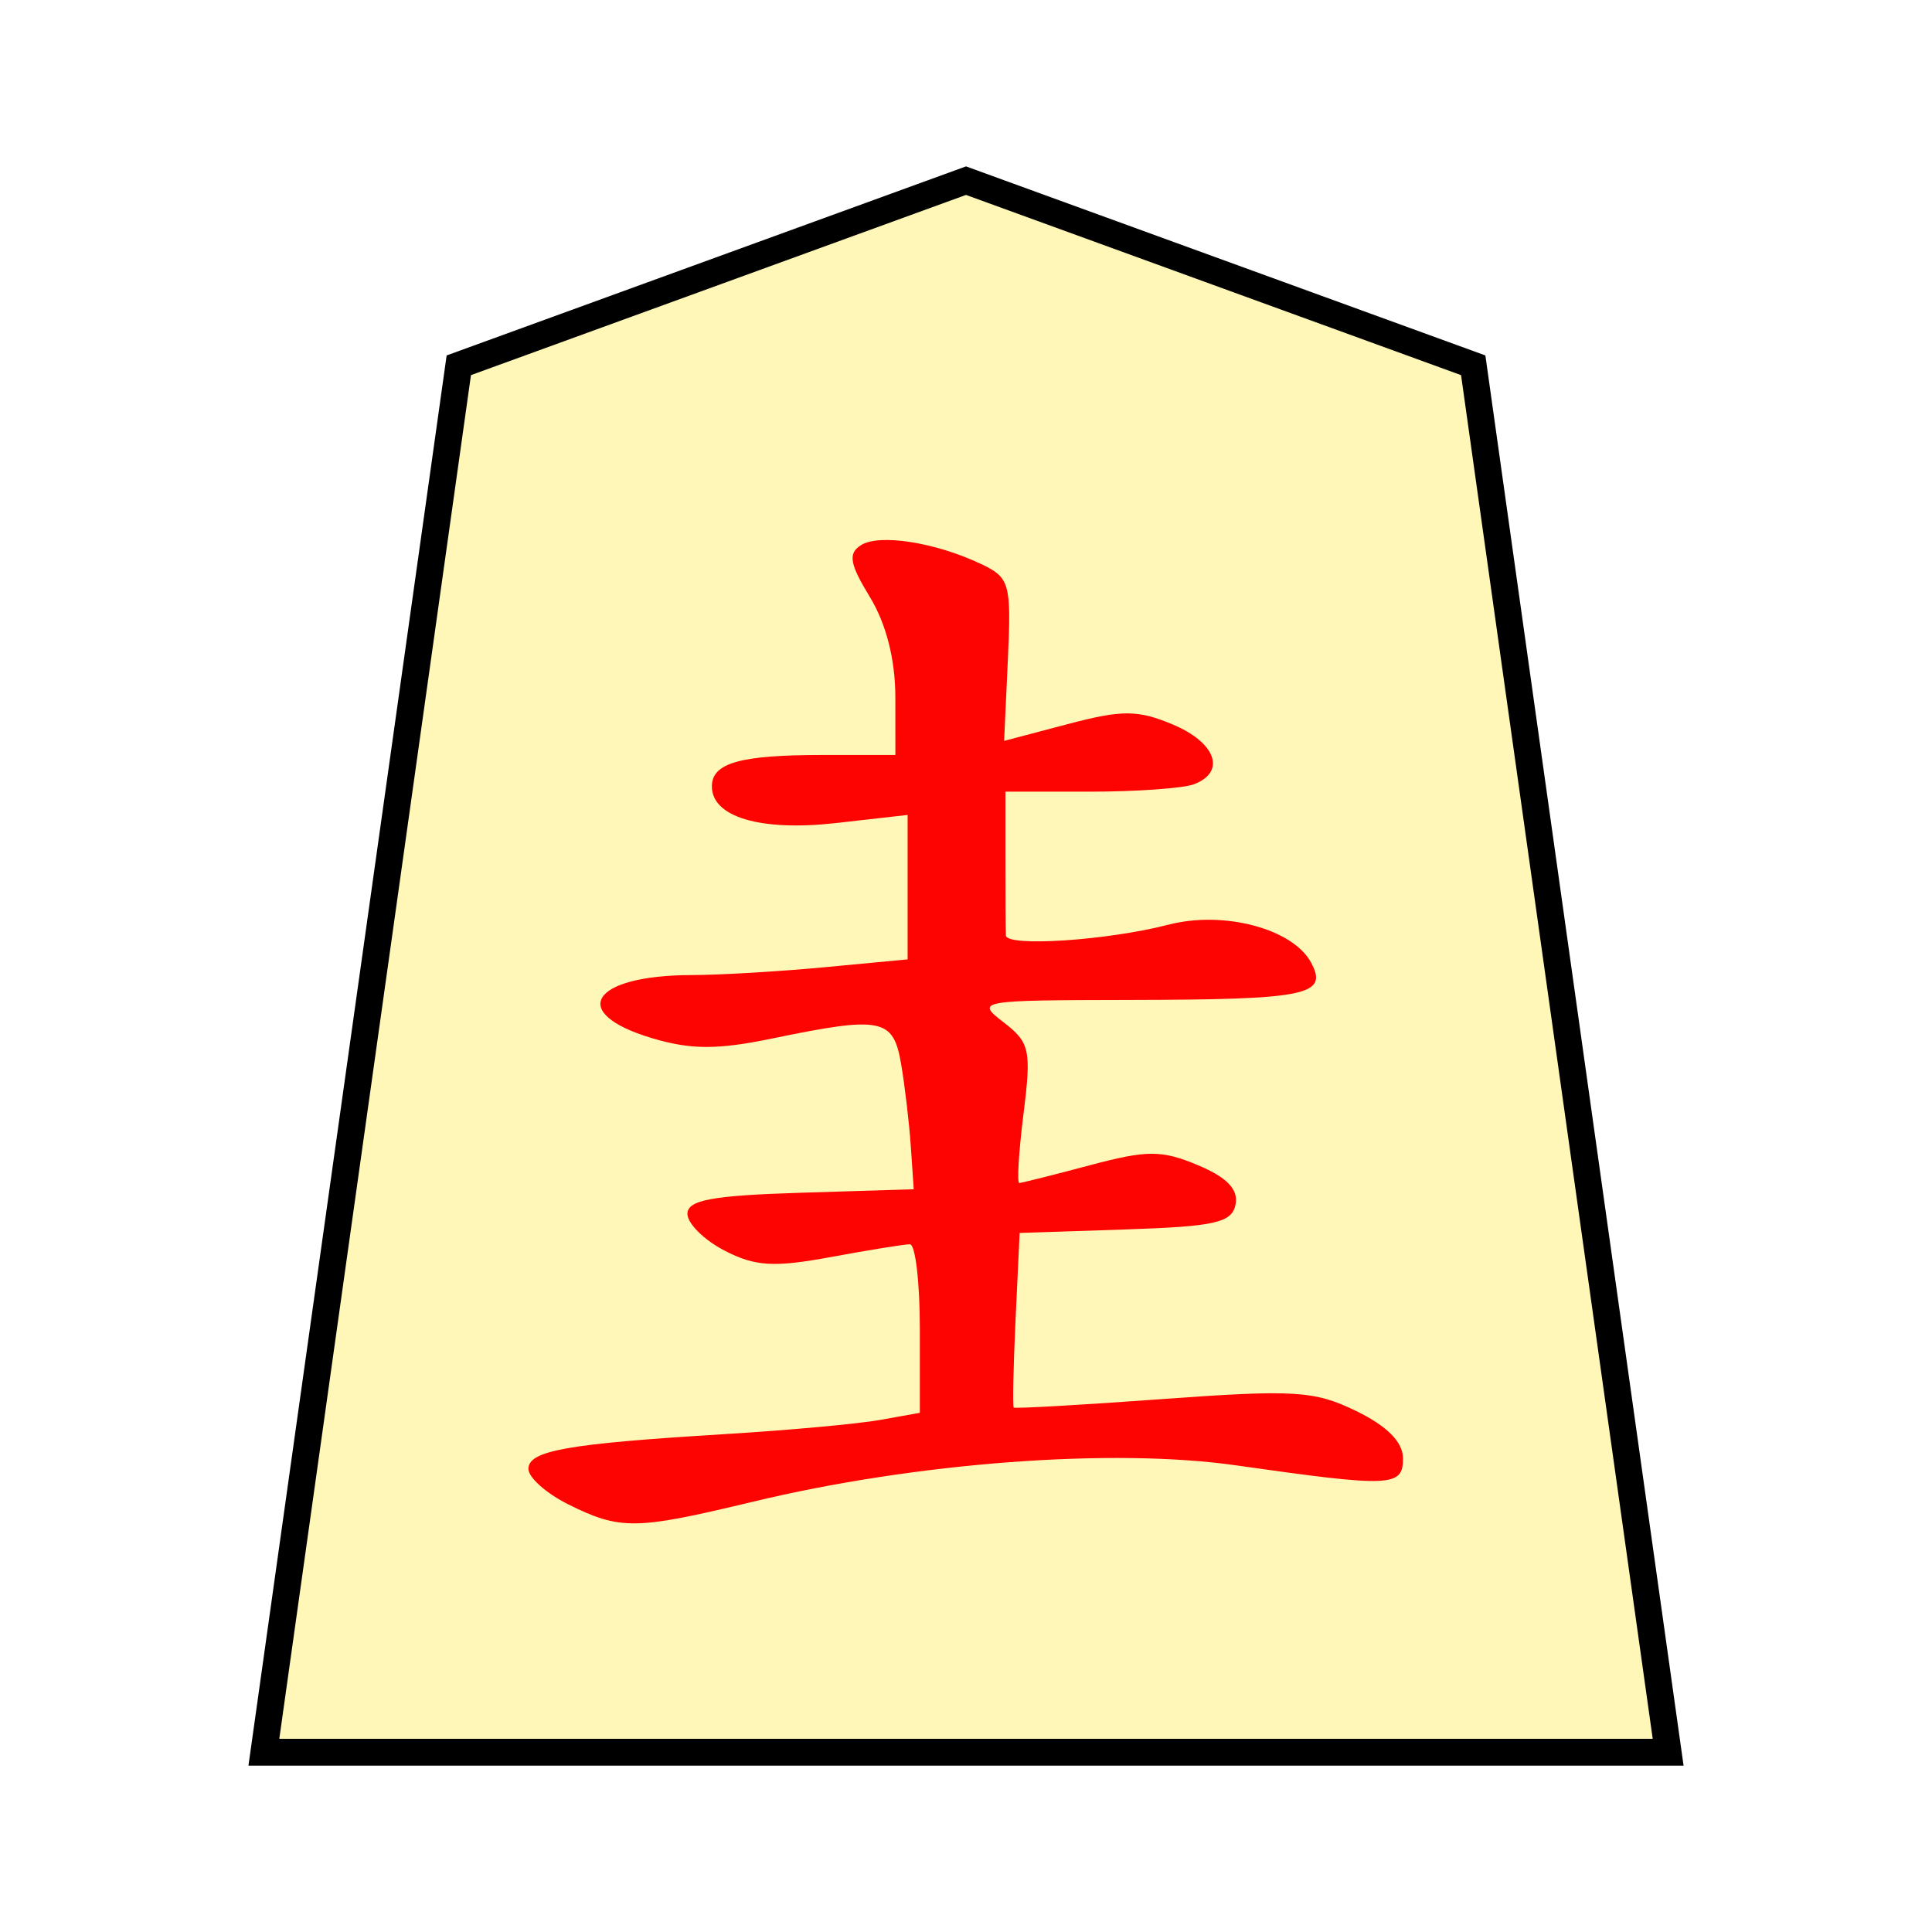
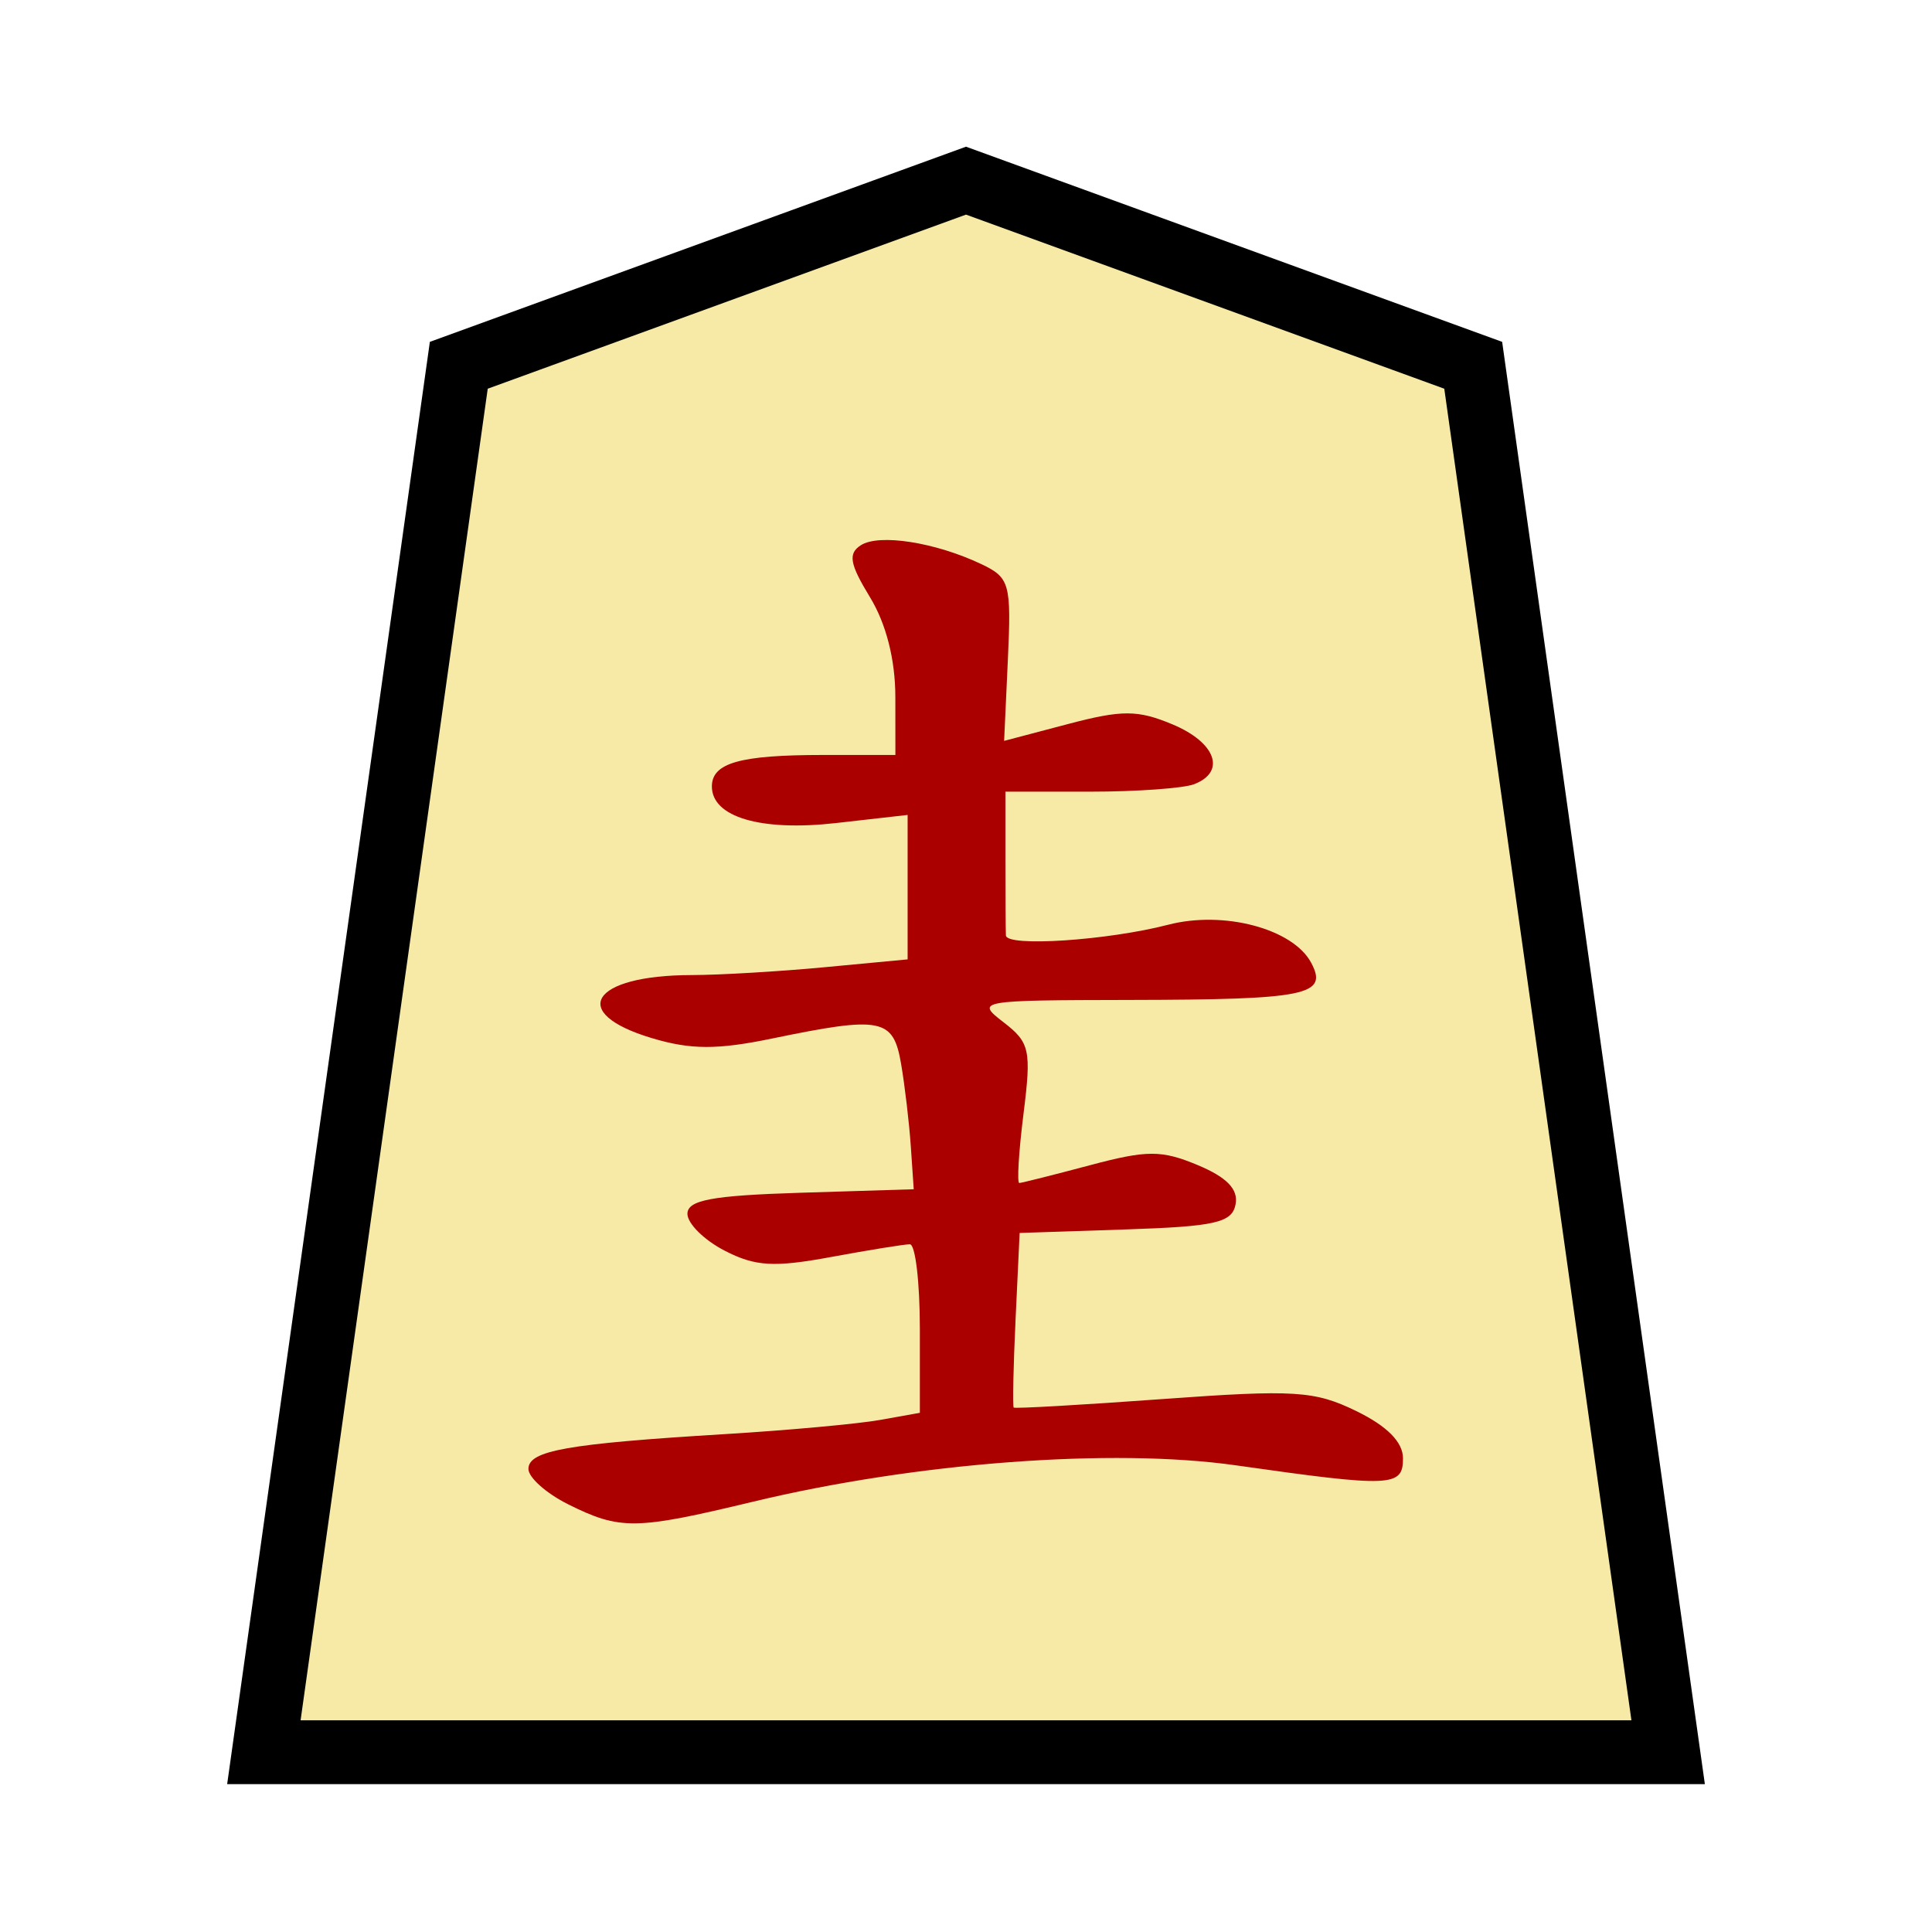
<svg xmlns="http://www.w3.org/2000/svg" width="136" height="136" viewBox="0 0 35.983 35.983" version="1.1" id="svg8">
  <defs id="defs2" />
  <g id="layer1" transform="translate(0,-261.0167)">
    <g id="g5311" transform="matrix(0.8497774,0,0,0.8497774,2.702755,41.967)">
-       <polygon transform="matrix(-1.11111,0,0,-1.11111,33.38054,296.1768)" style="fill:#fff7b7;fill-opacity:1;stroke:#000000;stroke-width:0.529;stroke-miterlimit:4;stroke-dasharray:none" points="13.85,31 3.845,27.358 0,0 27.7,0 23.855,27.358 " id="shogi_trapezoid" />
-       <path style="fill:#fd0301;stroke-width:0.268" d="m 9.272,290.743 c -0.479,-0.239 -0.871,-0.587 -0.871,-0.775 0,-0.402 0.843,-0.552 4.29,-0.762 1.401,-0.085 2.939,-0.226 3.418,-0.312 l 0.871,-0.156 v -1.847 c 0,-1.016 -0.098,-1.847 -0.219,-1.847 -0.12,0 -0.9,0.126 -1.733,0.28 -1.247,0.23 -1.658,0.206 -2.328,-0.141 -0.448,-0.231 -0.814,-0.594 -0.814,-0.806 0,-0.302 0.539,-0.402 2.48,-0.462 l 2.48,-0.077 -0.064,-0.938 c -0.035,-0.516 -0.131,-1.33 -0.213,-1.81 -0.172,-1.002 -0.427,-1.052 -2.835,-0.554 -1.195,0.247 -1.778,0.245 -2.63,-0.011 -1.846,-0.553 -1.326,-1.377 0.871,-1.381 0.615,-9.2e-4 1.932,-0.079 2.927,-0.173 l 1.81,-0.171 v -1.583 -1.583 l -1.57,0.178 c -1.648,0.186 -2.72,-0.13 -2.72,-0.802 0,-0.516 0.614,-0.69 2.435,-0.69 h 1.587 l -10e-4,-1.274 c -6.36e-4,-0.814 -0.201,-1.602 -0.556,-2.184 -0.445,-0.73 -0.485,-0.956 -0.2,-1.139 0.399,-0.257 1.627,-0.066 2.634,0.411 0.63,0.298 0.665,0.425 0.588,2.097 l -0.082,1.78 1.396,-0.368 c 1.19,-0.314 1.529,-0.313 2.294,0.006 0.95,0.397 1.182,1.04 0.473,1.312 -0.233,0.089 -1.259,0.163 -2.279,0.163 h -1.855 v 1.475 c 0,0.811 0.004,1.565 0.01,1.676 0.012,0.257 2.225,0.111 3.56,-0.235 1.217,-0.315 2.732,0.088 3.13,0.833 0.381,0.712 -0.089,0.809 -3.974,0.816 -3.327,0.006 -3.384,0.016 -2.768,0.489 0.576,0.443 0.613,0.61 0.438,2.005 -0.105,0.837 -0.146,1.52 -0.092,1.518 0.054,-0.002 0.75,-0.177 1.546,-0.389 1.257,-0.335 1.57,-0.335 2.367,-0.002 0.636,0.266 0.89,0.529 0.827,0.858 -0.077,0.403 -0.441,0.486 -2.412,0.551 l -2.321,0.077 -0.089,1.89 c -0.049,1.04 -0.067,1.911 -0.041,1.937 0.026,0.026 1.497,-0.058 3.269,-0.187 2.888,-0.21 3.326,-0.182 4.242,0.265 0.676,0.33 1.021,0.68 1.021,1.035 0,0.628 -0.249,0.638 -3.661,0.153 -2.711,-0.386 -7.012,-0.062 -10.585,0.797 -2.581,0.621 -2.909,0.625 -4.052,0.057 z" id="path10359" />
+       <polygon transform="matrix(-1.11111,0,0,-1.11111,33.38054,296.1768)" style="fill:#f7eaa6;fill-opacity:1;stroke:#000000;stroke-width:1.259;stroke-miterlimit:4;stroke-dasharray:none" points="13.85,31 3.845,27.358 0,0 27.7,0 23.855,27.358 " id="shogi_trapezoid" />
+       <path style="fill:#aa0000;stroke-width:0.268" d="m 9.272,290.743 c -0.479,-0.239 -0.871,-0.587 -0.871,-0.775 0,-0.402 0.843,-0.552 4.29,-0.762 1.401,-0.085 2.939,-0.226 3.418,-0.312 l 0.871,-0.156 v -1.847 c 0,-1.016 -0.098,-1.847 -0.219,-1.847 -0.12,0 -0.9,0.126 -1.733,0.28 -1.247,0.23 -1.658,0.206 -2.328,-0.141 -0.448,-0.231 -0.814,-0.594 -0.814,-0.806 0,-0.302 0.539,-0.402 2.48,-0.462 l 2.48,-0.077 -0.064,-0.938 c -0.035,-0.516 -0.131,-1.33 -0.213,-1.81 -0.172,-1.002 -0.427,-1.052 -2.835,-0.554 -1.195,0.247 -1.778,0.245 -2.63,-0.011 -1.846,-0.553 -1.326,-1.377 0.871,-1.381 0.615,-9.2e-4 1.932,-0.079 2.927,-0.173 l 1.81,-0.171 v -1.583 -1.583 l -1.57,0.178 c -1.648,0.186 -2.72,-0.13 -2.72,-0.802 0,-0.516 0.614,-0.69 2.435,-0.69 h 1.587 l -10e-4,-1.274 c -6.36e-4,-0.814 -0.201,-1.602 -0.556,-2.184 -0.445,-0.73 -0.485,-0.956 -0.2,-1.139 0.399,-0.257 1.627,-0.066 2.634,0.411 0.63,0.298 0.665,0.425 0.588,2.097 l -0.082,1.78 1.396,-0.368 c 1.19,-0.314 1.529,-0.313 2.294,0.006 0.95,0.397 1.182,1.04 0.473,1.312 -0.233,0.089 -1.259,0.163 -2.279,0.163 h -1.855 v 1.475 c 0,0.811 0.004,1.565 0.01,1.676 0.012,0.257 2.225,0.111 3.56,-0.235 1.217,-0.315 2.732,0.088 3.13,0.833 0.381,0.712 -0.089,0.809 -3.974,0.816 -3.327,0.006 -3.384,0.016 -2.768,0.489 0.576,0.443 0.613,0.61 0.438,2.005 -0.105,0.837 -0.146,1.52 -0.092,1.518 0.054,-0.002 0.75,-0.177 1.546,-0.389 1.257,-0.335 1.57,-0.335 2.367,-0.002 0.636,0.266 0.89,0.529 0.827,0.858 -0.077,0.403 -0.441,0.486 -2.412,0.551 l -2.321,0.077 -0.089,1.89 c -0.049,1.04 -0.067,1.911 -0.041,1.937 0.026,0.026 1.497,-0.058 3.269,-0.187 2.888,-0.21 3.326,-0.182 4.242,0.265 0.676,0.33 1.021,0.68 1.021,1.035 0,0.628 -0.249,0.638 -3.661,0.153 -2.711,-0.386 -7.012,-0.062 -10.585,0.797 -2.581,0.621 -2.909,0.625 -4.052,0.057 z" id="path10359" />
    </g>
  </g>
</svg>
